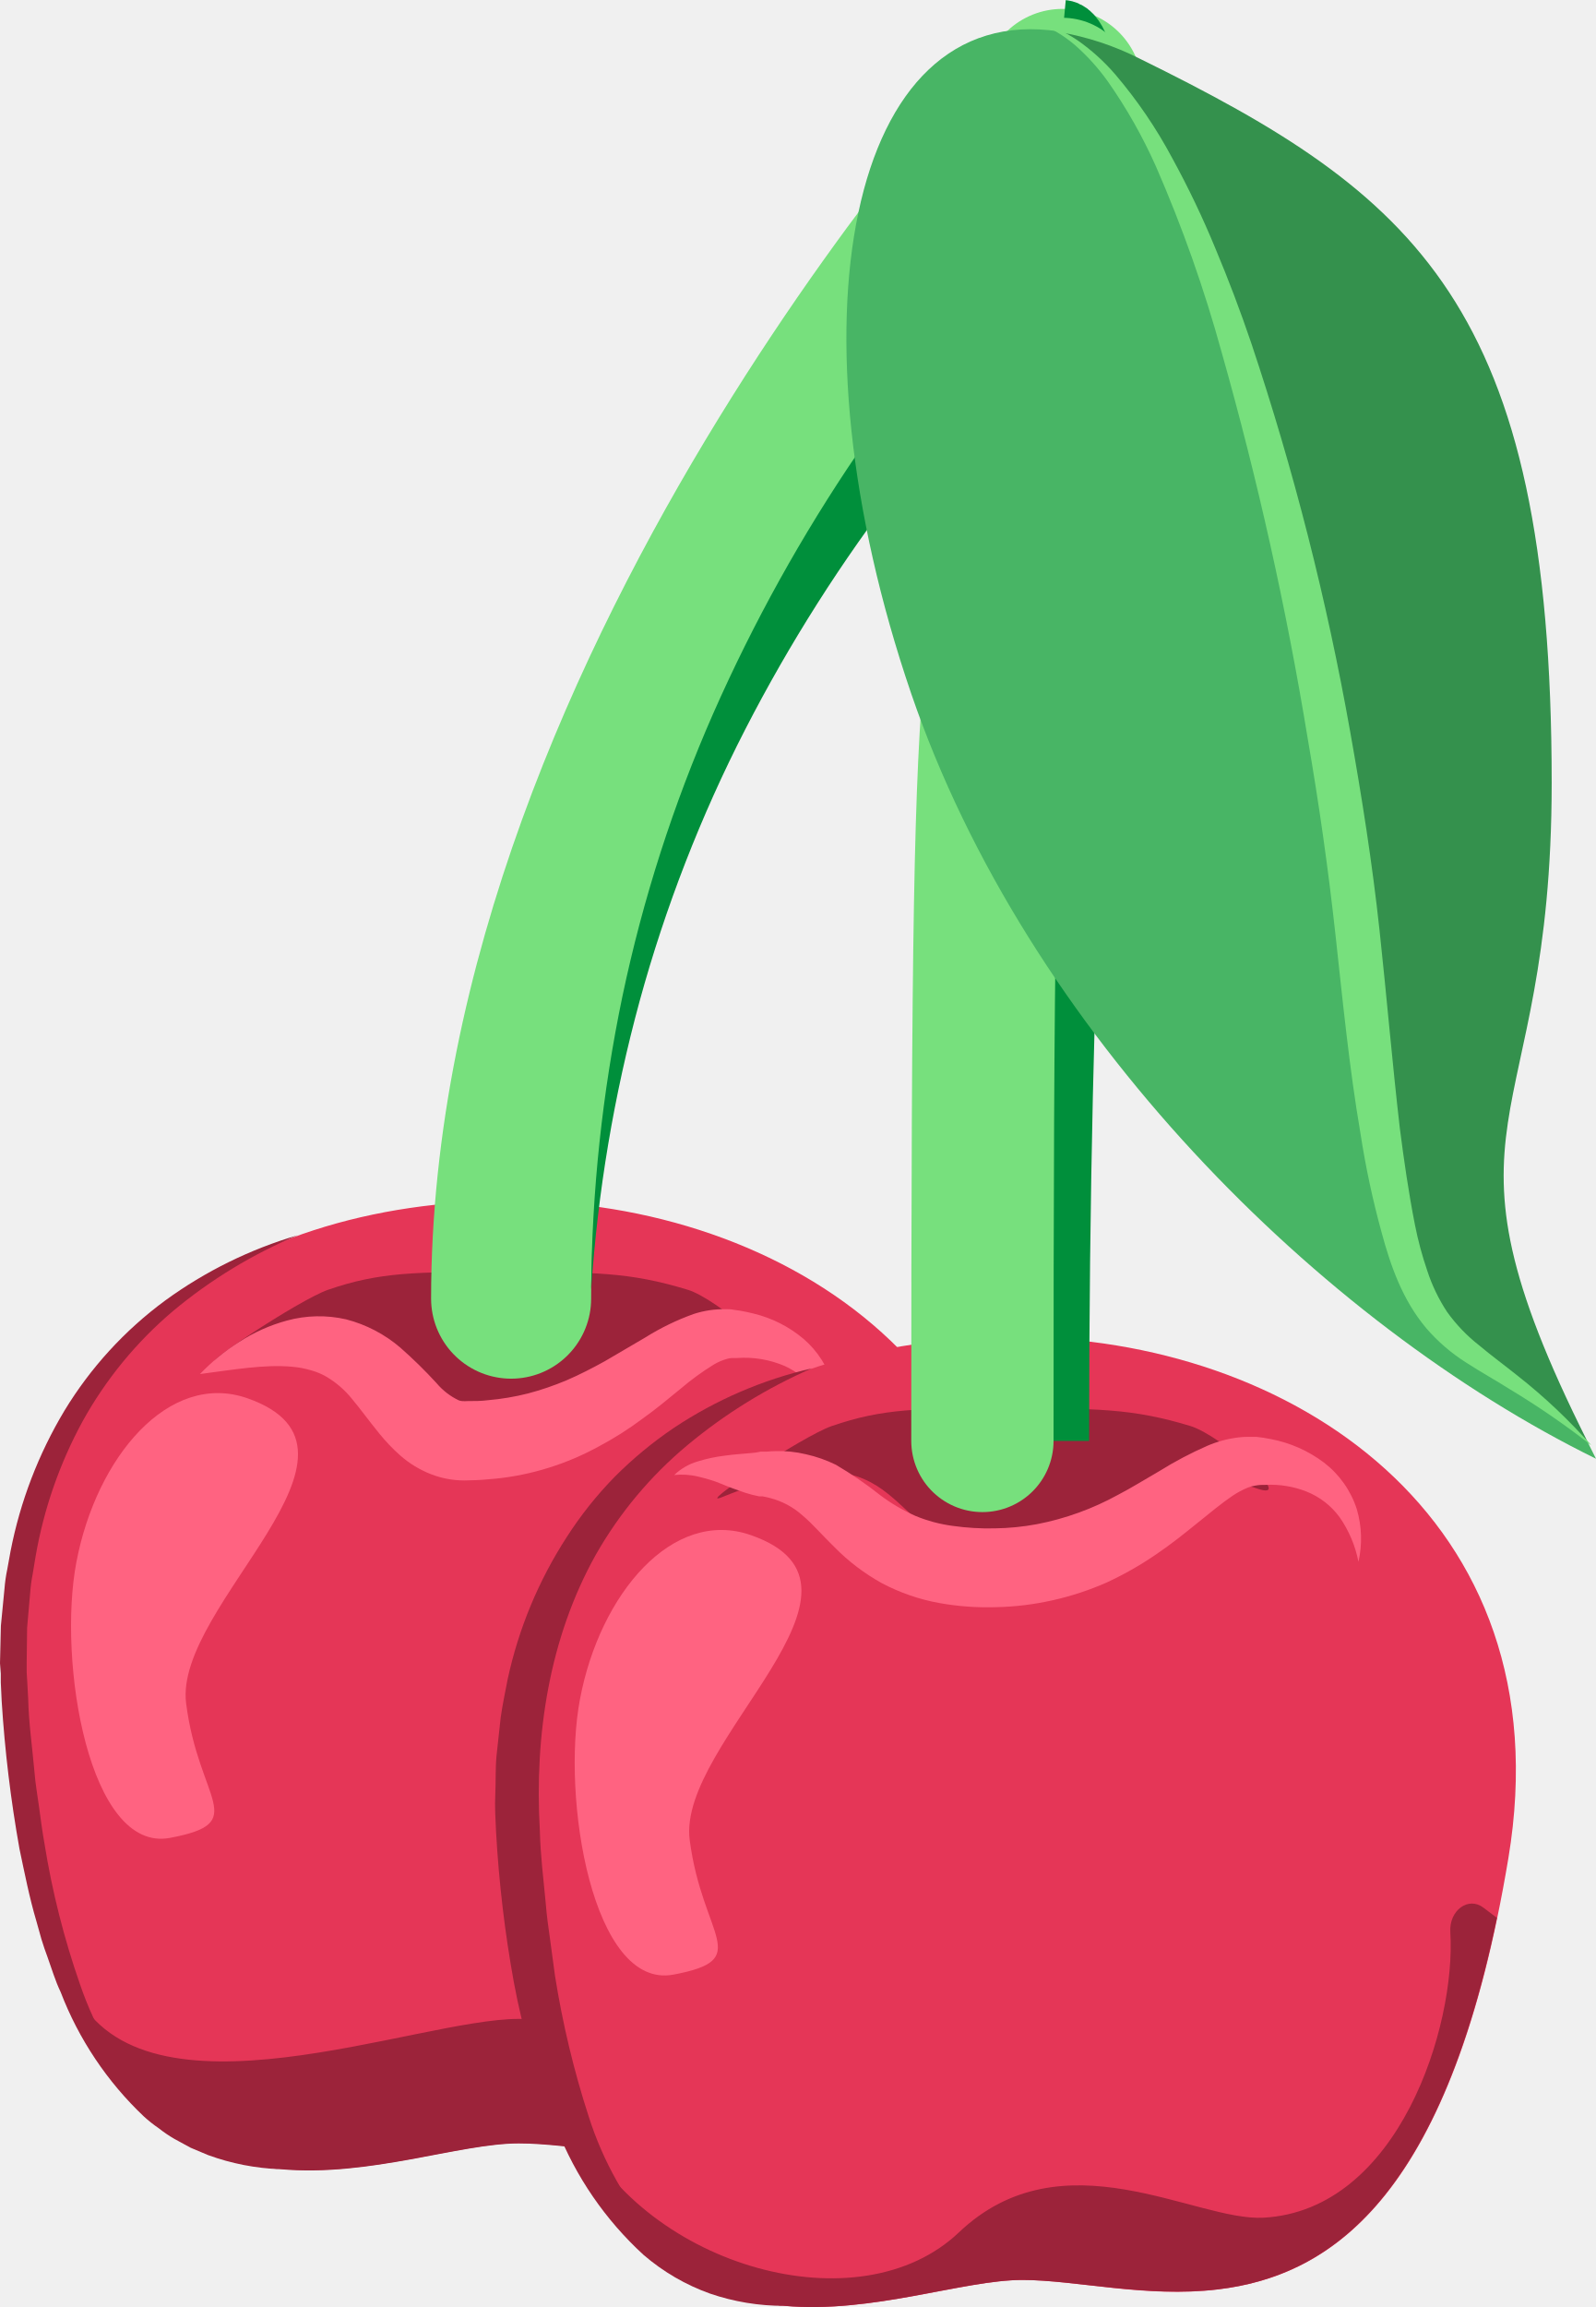
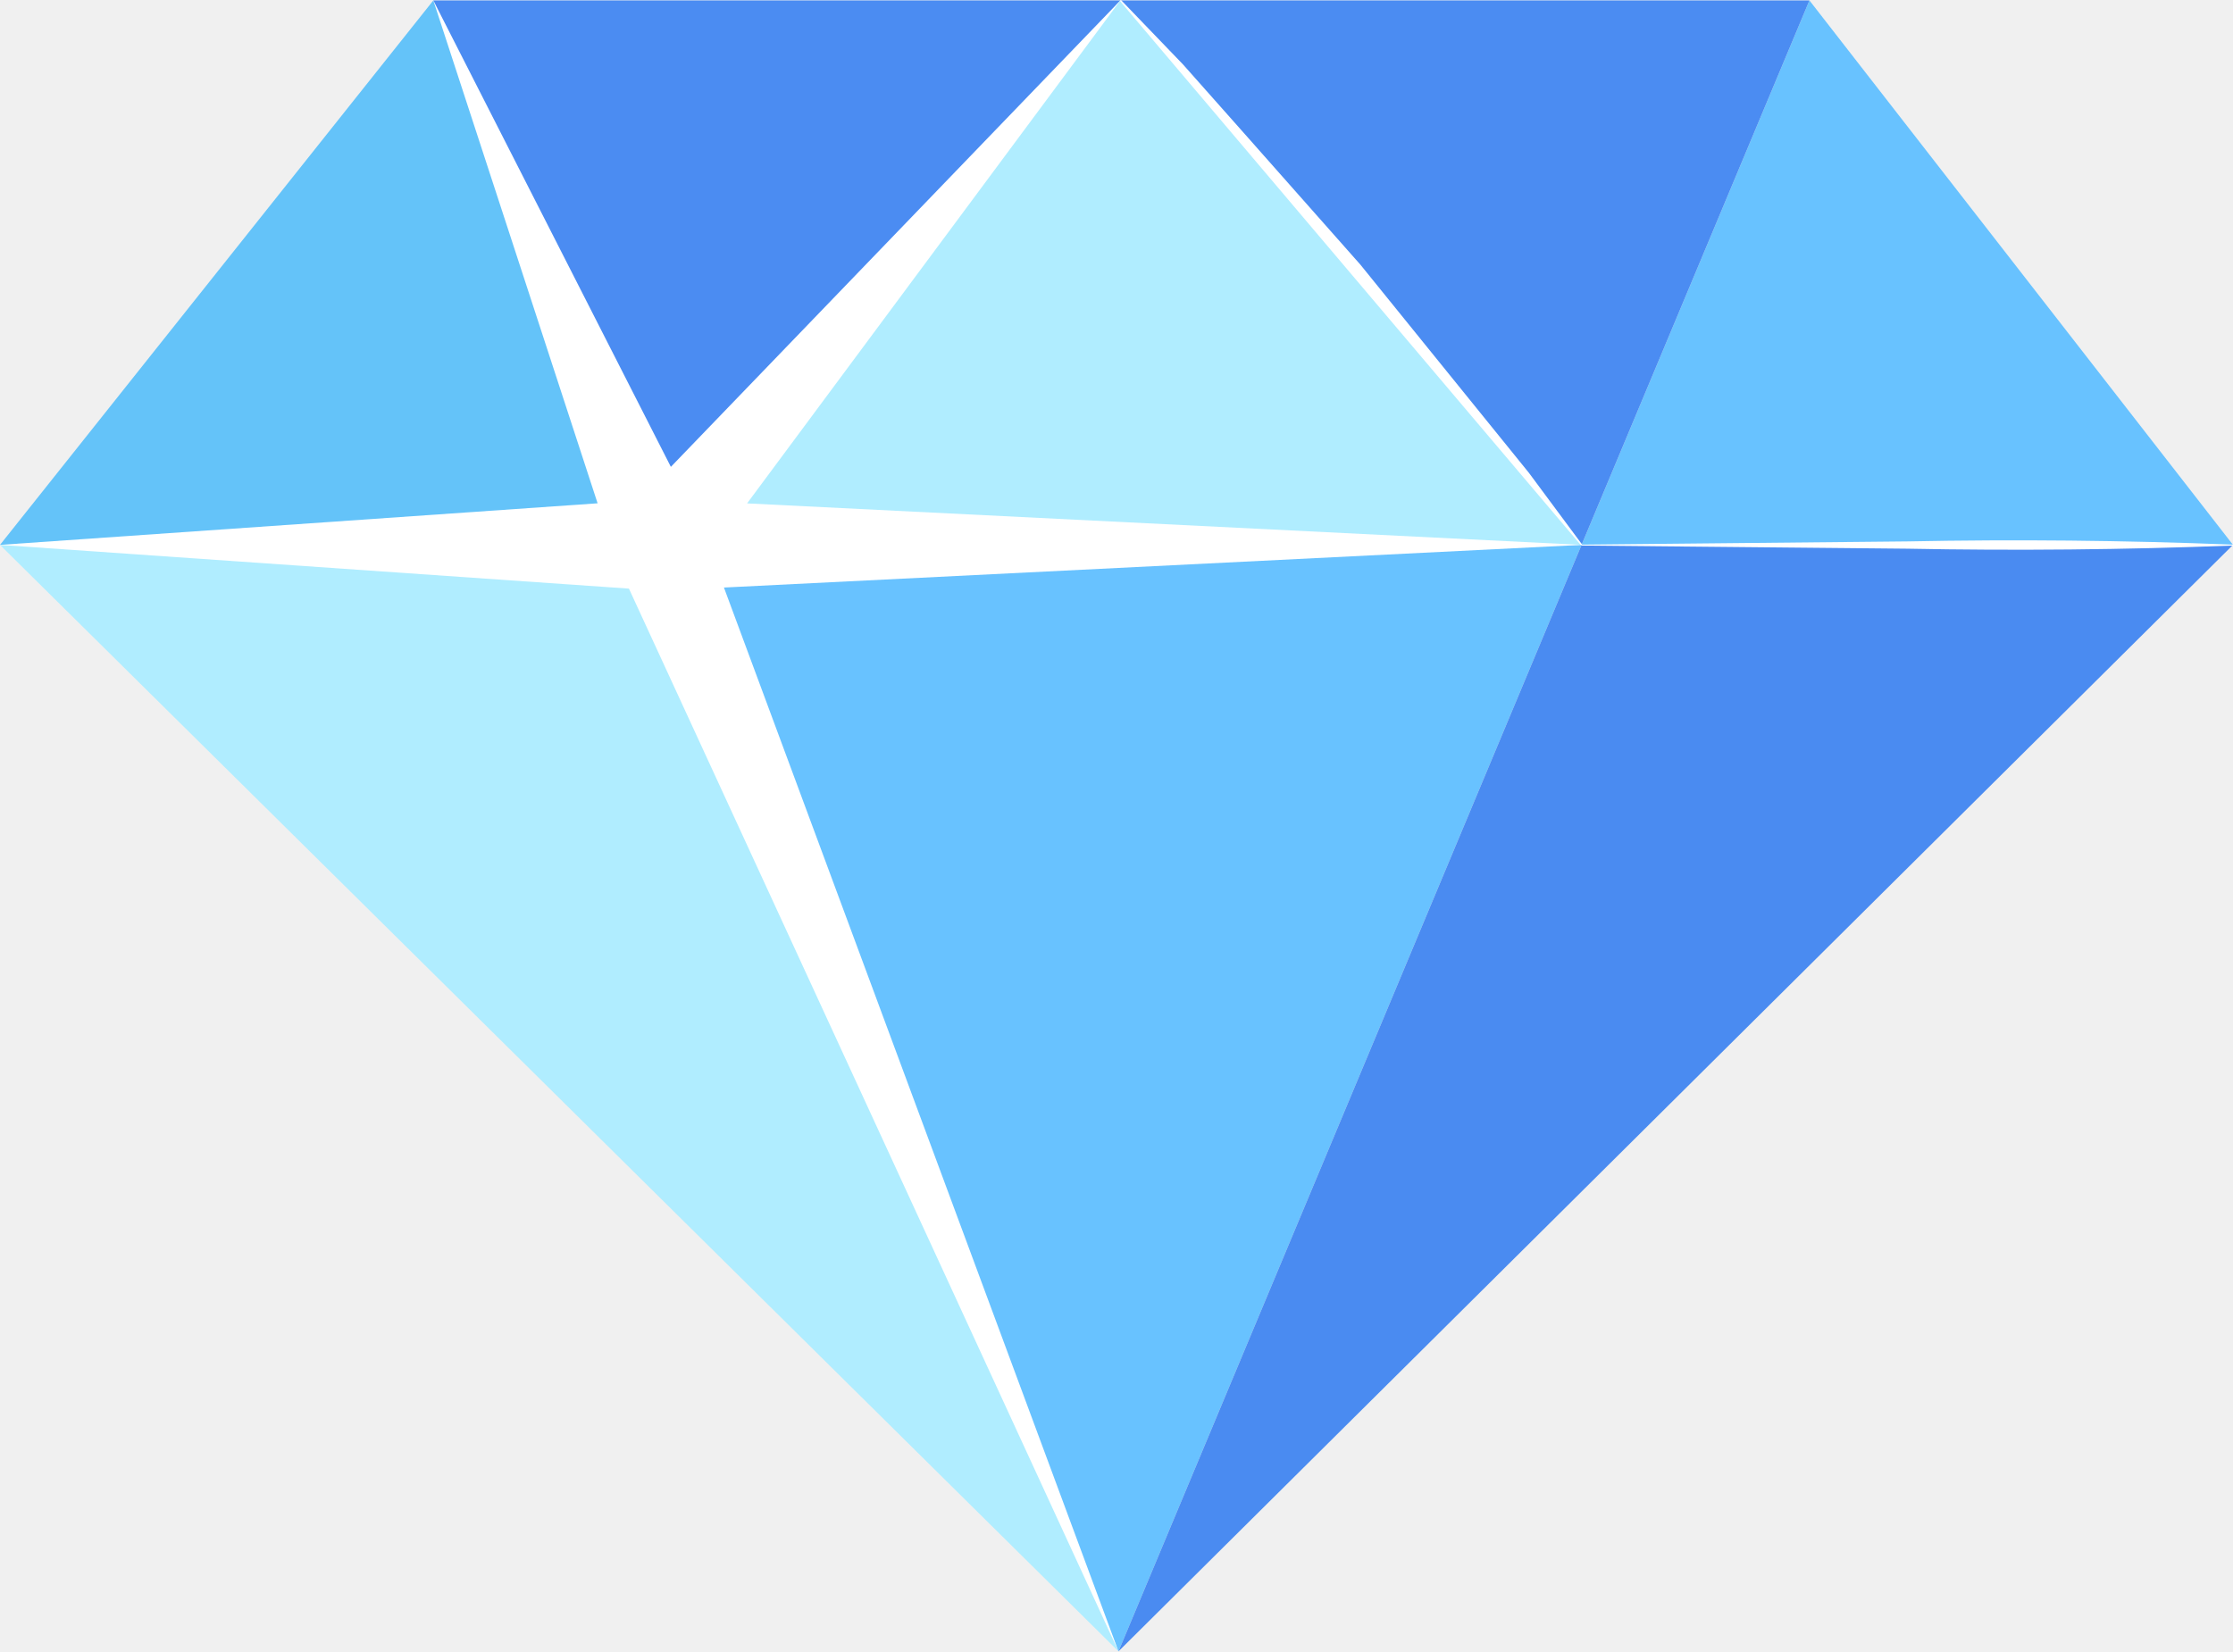
- <svg xmlns="http://www.w3.org/2000/svg" viewBox="0 0 179.48 259.37">
+ <svg xmlns="http://www.w3.org/2000/svg" viewBox="0 0 270.08 199.78">
  <defs>
-     <style>.cls-1{fill:#e53657;}.cls-2{fill:#9c233a;}.cls-3{fill:#ff6381;}.cls-4,.cls-6,.cls-7{fill:none;stroke-miterlimit:10;}.cls-4,.cls-7{stroke:#77e07d;stroke-linecap:round;}.cls-4{stroke-width:18px;}.cls-5{fill:#008f3b;}.cls-6{stroke:#008f3b;stroke-width:8px;}.cls-7{stroke-width:16px;}.cls-8{fill:#77e07d;}.cls-9{fill:#34914d;}.cls-10{fill:#48b565;}</style>
+     <style>.cls-1{fill:#64c3f9;}.cls-2{fill:#b0edff;}.cls-3{fill:#68c2ff;}.cls-4{fill:#4a8bf1;}.cls-5{fill:#4b8cf2;}.cls-6{fill:#fff;}</style>
  </defs>
  <g id="Lager_2" data-name="Lager 2">
    <g id="Lager_1-2" data-name="Lager 1">
-       <path class="cls-1" d="M113.06,193.56C106.79,231.25,93.4,240.49,80.39,242c-8.1,1-16-1.06-22-1.06-6.66,0-16.83,3.8-26.78,2.9-13.44-1.21-26.46-11-29.79-50.32C-1.74,152.09,26.68,135,57.42,135S119.48,155,113.06,193.56Z" />
-       <path class="cls-2" d="M31.56,243.88a26.44,26.44,0,0,1-8.16-1.59l-1.95-.82-1.84-1a14.58,14.58,0,0,1-1.75-1.19,15.38,15.38,0,0,1-1.67-1.32,38,38,0,0,1-9.37-14c-.61-1.27-1-2.62-1.48-3.94-.24-.66-.48-1.32-.68-2l-.56-2c-.8-2.69-1.33-5.43-1.91-8.16a146.21,146.21,0,0,1-2-16.59l-.1-2.11,0-1L0,187l.1-4.22.41-4.22a16.44,16.44,0,0,1,.3-2.09l.38-2.09a48.9,48.9,0,0,1,6.05-15.77,43.21,43.21,0,0,1,11.34-12.4,48.55,48.55,0,0,1,14.91-7.34,55.23,55.23,0,0,0-14,8.5A44.37,44.37,0,0,0,9.28,159.81,49.24,49.24,0,0,0,4,175l-.33,2a16.58,16.58,0,0,0-.27,2l-.35,4L3,187l0,1,.06,1,.11,2c.06,2.7.46,5.43.7,8.15.1,1.37.35,2.71.53,4.06s.36,2.71.6,4.05A92.08,92.08,0,0,0,9,223.1a38.51,38.51,0,0,0,8.2,13.75,23.41,23.41,0,0,0,6.54,4.68A28.37,28.37,0,0,0,31.56,243.88Z" />
-       <path class="cls-2" d="M84.71,152c-17.31-6-14.74,7-28.84,7s-9.07-15-31.32-6c-3.13,1.27,9-6.83,12.36-8,5.77-2,10-2,19-2,10.94,0,14.83,0,21.42,2C80.68,146,89.46,153.63,84.71,152Z" />
-       <path class="cls-3" d="M22.49,154.48a23.57,23.57,0,0,1,4.36-3.58,19,19,0,0,1,5.41-2.43,13.68,13.68,0,0,1,6.66-.14,15.21,15.21,0,0,1,6.1,3.18,52.66,52.66,0,0,1,4.08,4,7.41,7.41,0,0,0,2.5,1.93,1.59,1.59,0,0,0,.35.08,4.73,4.73,0,0,0,.65,0c.77,0,1.53,0,2.28-.1a28.19,28.19,0,0,0,4.47-.75,32.81,32.81,0,0,0,4.35-1.48c1.44-.62,2.87-1.35,4.33-2.16l4.52-2.65A28.15,28.15,0,0,1,78,147.73a11,11,0,0,1,3.62-.54c.35,0,.59,0,.85.06l.77.11c.52.09,1,.19,1.54.33a13.63,13.63,0,0,1,5.59,2.84,10.61,10.61,0,0,1,3.28,5.13,11.65,11.65,0,0,1,.1,5.62,13.17,13.17,0,0,0-2-4.77,8.5,8.5,0,0,0-3.49-2.93,11.52,11.52,0,0,0-5.41-.9l-.55,0a2.37,2.37,0,0,0-.49.08,6.13,6.13,0,0,0-1.55.66,30,30,0,0,0-3.74,2.73c-1.34,1.09-2.74,2.27-4.29,3.37a37.54,37.54,0,0,1-4.93,3.12A30.7,30.7,0,0,1,61.76,165a30,30,0,0,1-6,1.24c-1,.1-2,.18-3,.19a10.31,10.31,0,0,1-4.24-.67,11.67,11.67,0,0,1-3.55-2.16,20.72,20.72,0,0,1-2.28-2.39c-1.25-1.53-2.19-2.85-3.11-3.94a10.62,10.62,0,0,0-2.84-2.47,7.33,7.33,0,0,0-1.76-.74,10.63,10.63,0,0,0-2.12-.4C29.74,153.37,26.19,154,22.49,154.48Z" />
-       <path class="cls-2" d="M35.68,241.48c8.24,0,14-4,22.25-4s10.71,4,23.07,2" />
-       <path class="cls-3" d="M20.93,191.5c1.41,11.05,7.29,13.42-1.82,15.13s-12.65-19.85-10.52-31C10.84,163.8,19,154.12,27.82,157.2,44.33,163,19.53,180.45,20.93,191.5Z" />
-       <path class="cls-2" d="M31.56,243.88c10,.9,20.12-2.9,26.78-2.9,6,0,14,2,22,1.06,12.2-1.45,24.73-9.67,31.42-41.77l-1.53-1.15c-1.7-1.29-3.87.32-3.72,2.74.66,10.54-5.78,31.28-21,32.12-7.69.43-12.36-7-27.19-7-11.54,0-42,12.54-49.86-3l-.11.75C14.2,238.65,22.79,243.09,31.56,243.88Z" />
-       <path class="cls-4" d="M57.48,146c0-70,62-136,62-136" />
-       <path class="cls-1" d="M169.63,208.91C163.36,246.6,150,255.84,137,257.39c-8.09,1-16-1.06-22-1.06-6.65,0-16.82,3.8-26.76,2.91-13.43-1.21-26.44-11-29.77-50.33-3.51-41.47,24.9-58.58,55.61-58.58S176.05,170.33,169.63,208.91Z" />
-       <path class="cls-2" d="M88.18,259.24a25.55,25.55,0,0,1-8.34-1.38,23.61,23.61,0,0,1-7.47-4.35,38.18,38.18,0,0,1-9.76-14.22,84.46,84.46,0,0,1-4.82-16.41,137.27,137.27,0,0,1-2-16.87c-.07-1.44-.16-2.87-.09-4.31s0-2.88.14-4.32l.47-4.31c.2-1.43.51-2.85.78-4.27a47.94,47.94,0,0,1,6.65-16A42.45,42.45,0,0,1,69.16,166a45,45,0,0,1,6.64-5.48,47.1,47.1,0,0,1,15.5-6.68,58.27,58.27,0,0,0-14,8.64A45,45,0,0,0,67,174.8c-5.21,9.32-6.91,20.22-6.29,31,.06,2.68.4,5.42.66,8.15.11,1.37.29,2.73.49,4.08l.55,4.07a103.71,103.71,0,0,0,3.78,15.81,38.87,38.87,0,0,0,7.82,13.86,22.9,22.9,0,0,0,6.34,4.85A29.37,29.37,0,0,0,88.18,259.24Z" />
-       <path class="cls-2" d="M141.3,167.33c-17.3-6-14.73,7-28.83,7s-9.06-15-31.3-6c-3.12,1.27,9-6.83,12.36-8,5.76-2,9.94-2,18.94-2,10.94,0,14.83,0,21.42,2C137.28,161.36,146.05,169,141.3,167.33Z" />
-       <path class="cls-3" d="M75.82,165.83a6.48,6.48,0,0,1,2.66-1.53,16.73,16.73,0,0,1,3-.64c1-.15,2-.2,2.9-.29a6.77,6.77,0,0,0,1.19-.17l.11,0,.2,0,.41,0a7.89,7.89,0,0,1,.84-.05,12.88,12.88,0,0,1,3.51.35A14.93,14.93,0,0,1,94,164.68a43.12,43.12,0,0,1,5,3.43,20.23,20.23,0,0,0,3.95,2.32,16.6,16.6,0,0,0,4.18,1.12,29.13,29.13,0,0,0,4.73.28,27.81,27.81,0,0,0,4.75-.47,31.12,31.12,0,0,0,9.14-3.31c1.52-.79,3-1.72,4.65-2.67a42,42,0,0,1,5.39-2.84,12.67,12.67,0,0,1,3.53-.94,8.14,8.14,0,0,1,1-.06c.33,0,.71,0,.95,0a14.91,14.91,0,0,1,1.63.25,14.36,14.36,0,0,1,6,2.65,10.73,10.73,0,0,1,3.69,5.25,11.74,11.74,0,0,1,.18,5.9,13.19,13.19,0,0,0-2.11-5,8.52,8.52,0,0,0-3.76-2.91,11,11,0,0,0-4.55-.74c-.39,0-.78,0-1.17.08a4.13,4.13,0,0,0-.44.09,3.56,3.56,0,0,0-.39.13,9.54,9.54,0,0,0-1.73.92c-2.52,1.72-5.39,4.44-8.73,6.68a38,38,0,0,1-5.42,3.07,32.57,32.57,0,0,1-6.07,2,32,32,0,0,1-6.37.78,30.72,30.72,0,0,1-6.43-.47,22.31,22.31,0,0,1-6.45-2.24,23.3,23.3,0,0,1-5.27-4c-1.45-1.41-2.56-2.72-3.65-3.62a8.67,8.67,0,0,0-3.63-1.94c-.17-.06-.36-.08-.55-.13l-.29-.06-.15,0-.24,0a13,13,0,0,1-1.59-.41c-.94-.32-1.8-.63-2.67-1s-1.71-.59-2.59-.81A8.06,8.06,0,0,0,75.82,165.83Z" />
-       <path class="cls-2" d="M92.29,256.83c8.24,0,14-4,22.24-4s10.71,4,23.06,2" />
-       <path class="cls-3" d="M77.56,206.85C79,217.9,84.84,220.28,75.74,222S63.1,202.13,65.23,191c2.24-11.81,10.41-21.49,19.21-18.41C100.94,178.33,76.15,195.8,77.56,206.85Z" />
-       <path class="cls-2" d="M88.18,259.24c9.94.89,20.11-2.91,26.76-2.91,6,0,13.95,2,22,1.06,12.2-1.45,24.72-9.67,31.4-41.77l-1.52-1.15c-1.7-1.29-3.87.32-3.72,2.75.66,10.53-5.78,31.27-21,32.11-7.69.43-22.59-9.44-34.26,1.65-11.21,10.65-34.93,3.89-42.75-11.65l-.11.75C70.83,254,79.42,258.45,88.18,259.24Z" />
-       <path class="cls-5" d="M123.06,30.12a232,232,0,0,0-21.73,24.31A179.31,179.31,0,0,0,83.81,82a158.76,158.76,0,0,0-11.87,30.52A165.58,165.58,0,0,0,66.48,145,167.41,167.41,0,0,1,70,112,161.83,161.83,0,0,1,80.2,80.23,184.47,184.47,0,0,1,96.47,50.92,237.31,237.31,0,0,1,117.3,24.57Z" />
-       <path class="cls-6" d="M119.48,4c4.39.41,5.35,46.17,4.94,50.57,4.06-43.16-5.94-5.54-5.94,107.43" />
-       <path class="cls-7" d="M110.48,162c0-114.15,1.13-68.13,9-152" />
-       <path class="cls-8" d="M116,2.48a10.8,10.8,0,0,1,2.72.71,14.79,14.79,0,0,1,2.5,1.37,22.92,22.92,0,0,1,4.22,3.83,52.72,52.72,0,0,1,6.39,9.39A101.83,101.83,0,0,1,136.71,28q2.19,5.22,4,10.56a306.54,306.54,0,0,1,11.13,43.7c1.32,7.4,2.49,14.83,3.3,22.33s1.43,14.86,2.28,22.23c.47,3.66,1,7.32,1.7,10.87a39.41,39.41,0,0,0,1.39,5.18,19.24,19.24,0,0,0,2.23,4.63,18.28,18.28,0,0,0,3.61,3.76c1.39,1.17,2.91,2.28,4.38,3.46a62.86,62.86,0,0,1,8.21,7.76,91.73,91.73,0,0,0-9.21-6.33c-1.58-1-3.2-1.89-4.82-2.94a20.17,20.17,0,0,1-4.52-3.89c-2.67-3.18-4-7-5-10.7A97.84,97.84,0,0,1,153,127.45c-1.27-7.43-2-14.94-2.81-22.32s-1.85-14.72-3.11-22a392.54,392.54,0,0,0-9.68-43.47A154.64,154.64,0,0,0,130,18.72a57,57,0,0,0-5.44-9.6,24.2,24.2,0,0,0-3.69-4.07,14.77,14.77,0,0,0-2.26-1.58A10.67,10.67,0,0,0,116,2.48Z" />
-       <path class="cls-9" d="M153,107.48c5,50.53,7.94,38.24,25.5,54.54-18.49-36.91-4-33.74-4-74,0-53.82-15.34-66.19-46.32-81.42a31.75,31.75,0,0,0-9.1-3C136.54,12.75,149.75,74.56,153,107.48Z" />
-       <path class="cls-10" d="M178.48,162c-17.56-16.3-20.55-4-25.5-54.54-3.23-32.92-16.44-94.73-33.92-103.93C95.26-.08,88.32,36.61,102.48,78c13,38,46,70.77,77,86C179.13,163.32,178.81,162.67,178.48,162Z" />
-       <path class="cls-8" d="M116,2.48a10.8,10.8,0,0,1,2.72.71,14.79,14.79,0,0,1,2.5,1.37,22.92,22.92,0,0,1,4.22,3.83,52.72,52.72,0,0,1,6.39,9.39A101.83,101.83,0,0,1,136.71,28q2.19,5.22,4,10.56a306.54,306.54,0,0,1,11.13,43.7c1.32,7.4,2.49,14.83,3.3,22.33s1.43,14.86,2.28,22.23c.47,3.66,1,7.32,1.7,10.87a39.41,39.41,0,0,0,1.39,5.18,19.24,19.24,0,0,0,2.23,4.63,18.28,18.28,0,0,0,3.61,3.76c1.39,1.17,2.91,2.28,4.38,3.46a62.86,62.86,0,0,1,8.21,7.76,91.73,91.73,0,0,0-9.21-6.33c-1.58-1-3.2-1.89-4.82-2.94a20.17,20.17,0,0,1-4.52-3.89c-2.67-3.18-4-7-5-10.7A97.84,97.84,0,0,1,153,127.45c-1.27-7.43-2-14.94-2.81-22.32s-1.85-14.72-3.11-22a392.54,392.54,0,0,0-9.68-43.47A154.64,154.64,0,0,0,130,18.72a57,57,0,0,0-5.44-9.6,24.2,24.2,0,0,0-3.69-4.07,14.77,14.77,0,0,0-2.26-1.58A10.67,10.67,0,0,0,116,2.48Z" />
+       <polygon class="cls-1" points="52.41 0.05 0 65.92 79.74 65.92 52.41 0.05" />
+       <polygon class="cls-2" points="0 65.92 135.28 199.78 79.74 65.92 0 65.92" />
+       <polygon class="cls-3" points="79.74 65.92 135.28 199.78 191.29 65.92 79.74 65.92" />
+       <polygon class="cls-3" points="191.29 65.92 270.08 65.92 218.85 0.05 191.29 65.92" />
+       <polygon class="cls-4" points="135.28 199.78 270.08 65.92 191.29 65.92 135.28 199.78" />
+       <polygon class="cls-5" points="52.41 0.05 79.74 65.92 135.51 0.05 52.41 0.05" />
+       <polygon class="cls-5" points="135.51 0.05 191.29 65.92 218.85 0.05 135.51 0.05" />
+       <polygon class="cls-2" points="79.74 65.92 191.29 65.92 135.51 0.05 79.74 65.92" />
+       <polygon class="cls-6" points="87.56 71.08 191.29 65.92 90.36 60.9 135.51 0.05 81.14 56.48 52.41 0.05 72.28 60.89 0 65.92 76.07 71.21 135.28 199.78 87.56 71.08" />
+       <line class="cls-6" x1="135.51" y1="0.05" x2="191.29" y2="64.03" />
+       <polygon class="cls-6" points="135.58 0 143.08 7.79 150.24 15.86 164.54 32.02 178.12 48.8 184.91 57.19 191.35 65.87 191.22 65.97 135.45 0.11 135.58 0" />
+       <path class="cls-6" d="M270.08,66q-19.69.76-39.4.38L191.29,66v-.11l39.39-.39q19.71-.39,39.4.39Z" />
    </g>
  </g>
</svg>
